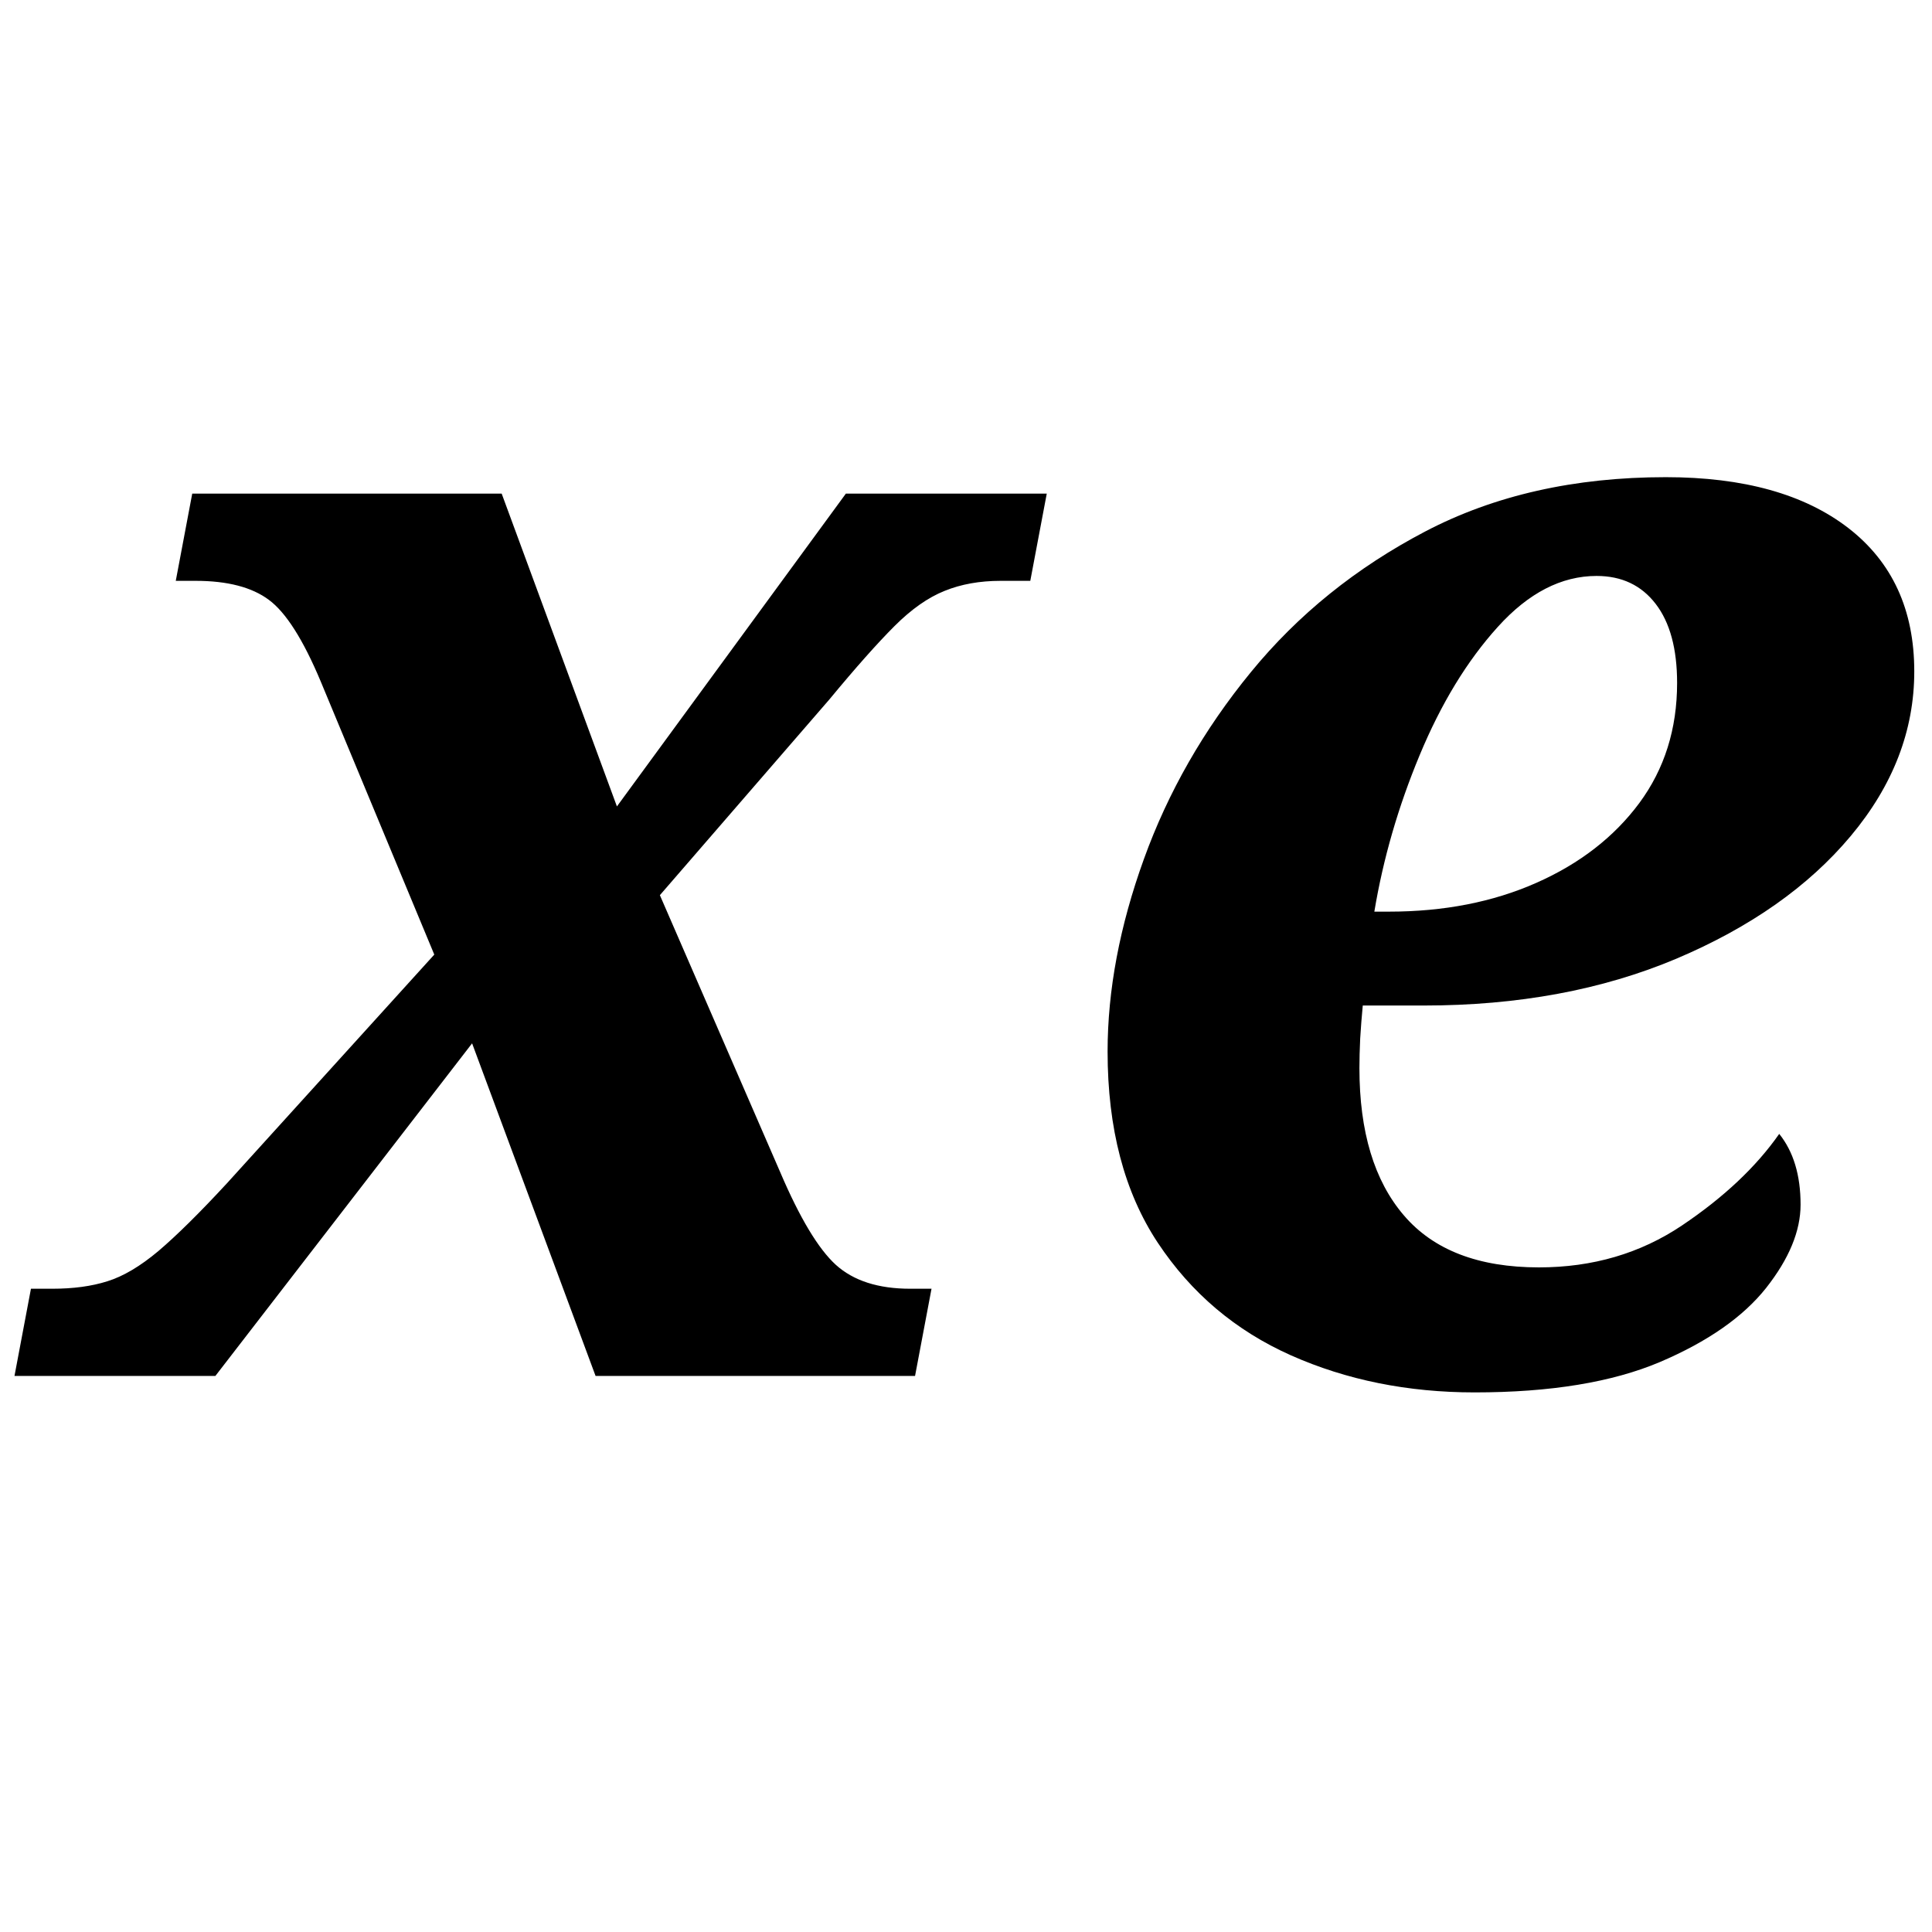
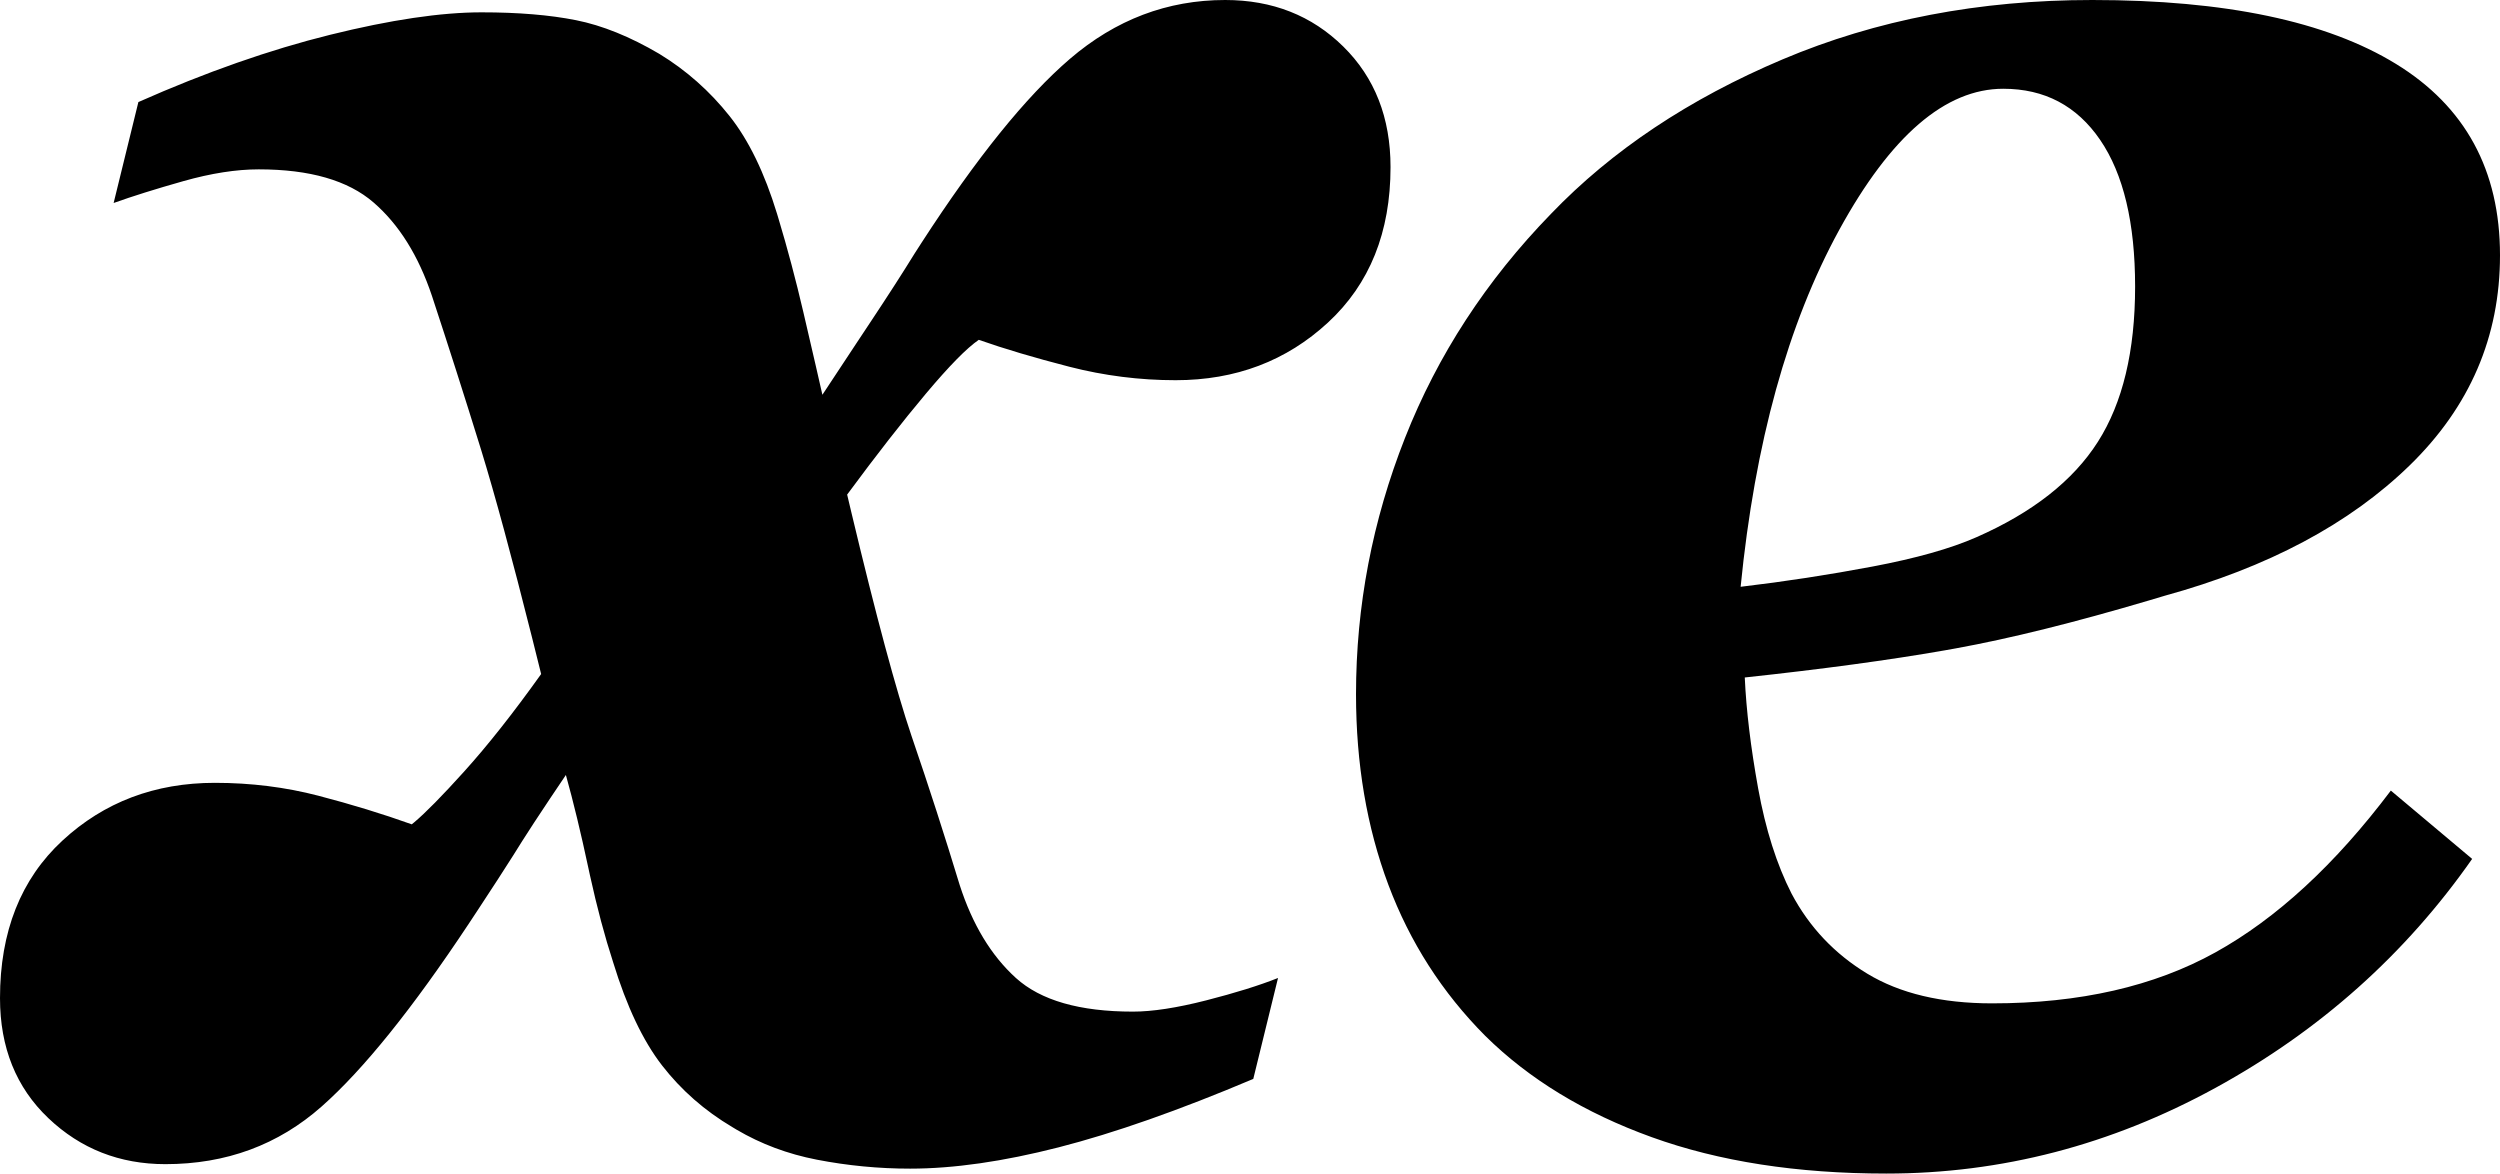
- <svg xmlns="http://www.w3.org/2000/svg" viewBox="0 0 100 100" width="100" height="100">
-   <text font-style="italic" font-weight="bold" xml:space="preserve" font-family="Georgia, Lucida Bright, serif" font-size="100" id="svg_1" stroke-width="0" style="" y="84.75" x="1.759" transform="matrix(0.852114, 0, 0, 0.852114, 0.956096, -0.998233)">xe</text>
+ <svg xmlns="http://www.w3.org/2000/svg" width="507" height="238" viewBox="0 0 507 238">
+   <g id="xezoom" stroke="none" stroke-width="1" transform="translate(-3, -137)">
+     <path d="M427.32,137 C454.278,137 474.797,141.315 488.878,149.945 C502.959,158.574 510,171.519 510,188.779 C510,205.281 503.901,219.475 491.702,231.36 C479.503,243.245 462.937,252.064 442.004,257.817 L438.926,258.737 C423.682,263.252 410.59,266.503 399.648,268.49 L397.356,268.899 C386.124,270.863 372.618,272.695 356.839,274.395 C357.141,281.057 358.044,288.551 359.55,296.878 C361.056,305.205 363.315,312.321 366.327,318.225 C369.942,325.038 375.062,330.451 381.688,334.463 C388.315,338.475 396.748,340.481 406.989,340.481 C424.76,340.481 439.858,337.037 452.282,330.148 C464.707,323.259 476.567,312.321 487.862,297.332 L504.352,311.185 C490.798,330.564 473.442,346.045 452.282,357.627 C431.123,369.209 408.872,375 385.529,375 C367.457,375 351.606,372.54 337.977,367.619 C324.347,362.699 313.09,355.848 304.204,347.067 C295.47,338.286 288.919,328.066 284.551,316.408 C280.184,304.751 278,291.882 278,277.802 C278,259.936 281.313,242.601 287.94,225.796 C294.566,208.99 304.43,193.851 317.533,180.376 C329.882,167.507 345.544,157.06 364.52,149.036 C383.496,141.012 404.429,137 427.32,137 Z M251.461,137 C261.044,137 269.029,140.146 275.417,146.439 C281.806,152.732 285,160.882 285,170.89 C285,184.082 280.779,194.582 272.337,202.391 C263.896,210.2 253.591,214.105 241.422,214.105 C234.121,214.105 226.935,213.195 219.862,211.375 C212.789,209.556 206.667,207.736 201.495,205.917 C199.061,207.584 195.487,211.224 190.772,216.834 C186.057,222.444 180.733,229.268 174.801,237.304 L175.657,240.912 C180.644,261.827 184.711,276.94 187.857,286.253 L188.034,286.774 C191.38,296.554 194.574,306.448 197.617,316.456 C200.202,324.492 204.005,330.785 209.024,335.334 C214.044,339.883 221.953,342.157 232.752,342.157 C236.707,342.157 241.65,341.399 247.583,339.883 C253.515,338.367 258.382,336.85 262.184,335.334 L257.165,355.804 C242.107,362.173 228.95,366.797 217.694,369.679 C206.438,372.56 196.4,374 187.578,374 C181.189,374 174.877,373.393 168.641,372.18 C162.751,371.035 157.336,369.01 152.396,366.106 L151.529,365.584 C145.901,362.249 141.148,358.079 137.269,353.075 C133.391,348.071 130.083,341.096 127.345,332.15 C125.641,326.913 124.07,321.017 122.631,314.459 L122.325,313.044 C120.804,305.917 119.283,299.625 117.762,294.166 L114.577,298.901 C112.197,302.462 110.299,305.361 108.884,307.599 L107.065,310.501 C105.269,313.344 102.914,316.976 100.001,321.398 L98.103,324.276 C86.679,341.507 76.729,353.874 68.252,361.377 C59.43,369.186 48.859,373.09 36.539,373.09 C27.26,373.09 19.351,369.982 12.811,363.765 C6.27,357.548 3,349.436 3,339.428 C3,325.933 7.221,315.281 15.663,307.472 C24.104,299.663 34.409,295.758 46.578,295.758 C53.879,295.758 60.875,296.63 67.568,298.374 C74.261,300.118 80.573,302.051 86.505,304.174 L87.013,303.757 C89.298,301.836 92.665,298.412 97.114,293.484 C101.905,288.177 107.115,281.581 112.743,273.696 L110.903,266.311 C106.811,250.024 103.384,237.388 100.623,228.402 L100.422,227.751 C97.228,217.44 93.958,207.205 90.612,197.046 C87.874,188.858 83.919,182.527 78.748,178.054 C73.576,173.581 65.819,171.345 55.476,171.345 C50.913,171.345 45.817,172.141 40.189,173.733 C34.561,175.325 29.846,176.803 26.044,178.168 L31.063,157.698 C44.752,151.632 57.719,147.084 69.964,144.051 C82.208,141.018 92.437,139.502 100.65,139.502 C108.104,139.502 114.492,140.033 119.816,141.094 C125.139,142.155 130.767,144.43 136.699,147.917 C142.175,151.253 146.928,155.461 150.959,160.541 C154.84,165.432 158.052,172.046 160.593,180.383 L160.883,181.352 C162.709,187.417 164.382,193.71 165.903,200.23 L168.487,211.389 C168.951,213.408 169.382,215.299 169.782,217.061 L176.801,206.432 L179.706,202.05 C183.129,196.894 186.057,192.346 188.49,188.403 L189.89,186.226 C201.04,169.012 211.068,156.583 219.976,148.941 C229.254,140.98 239.749,137 251.461,137 Z M409.257,155 C397.524,155 386.438,164.538 376,183.613 C365.562,202.688 358.895,226.817 356,256 C364.991,254.936 373.905,253.568 382.743,251.896 C391.581,250.224 398.59,248.248 403.771,245.968 C415.2,240.953 423.429,234.493 428.457,226.589 C433.486,218.685 436,208.198 436,195.126 C436,182.207 433.638,172.289 428.914,165.374 C424.19,158.458 417.638,155 409.257,155 Z" />
+   </g>
</svg>
